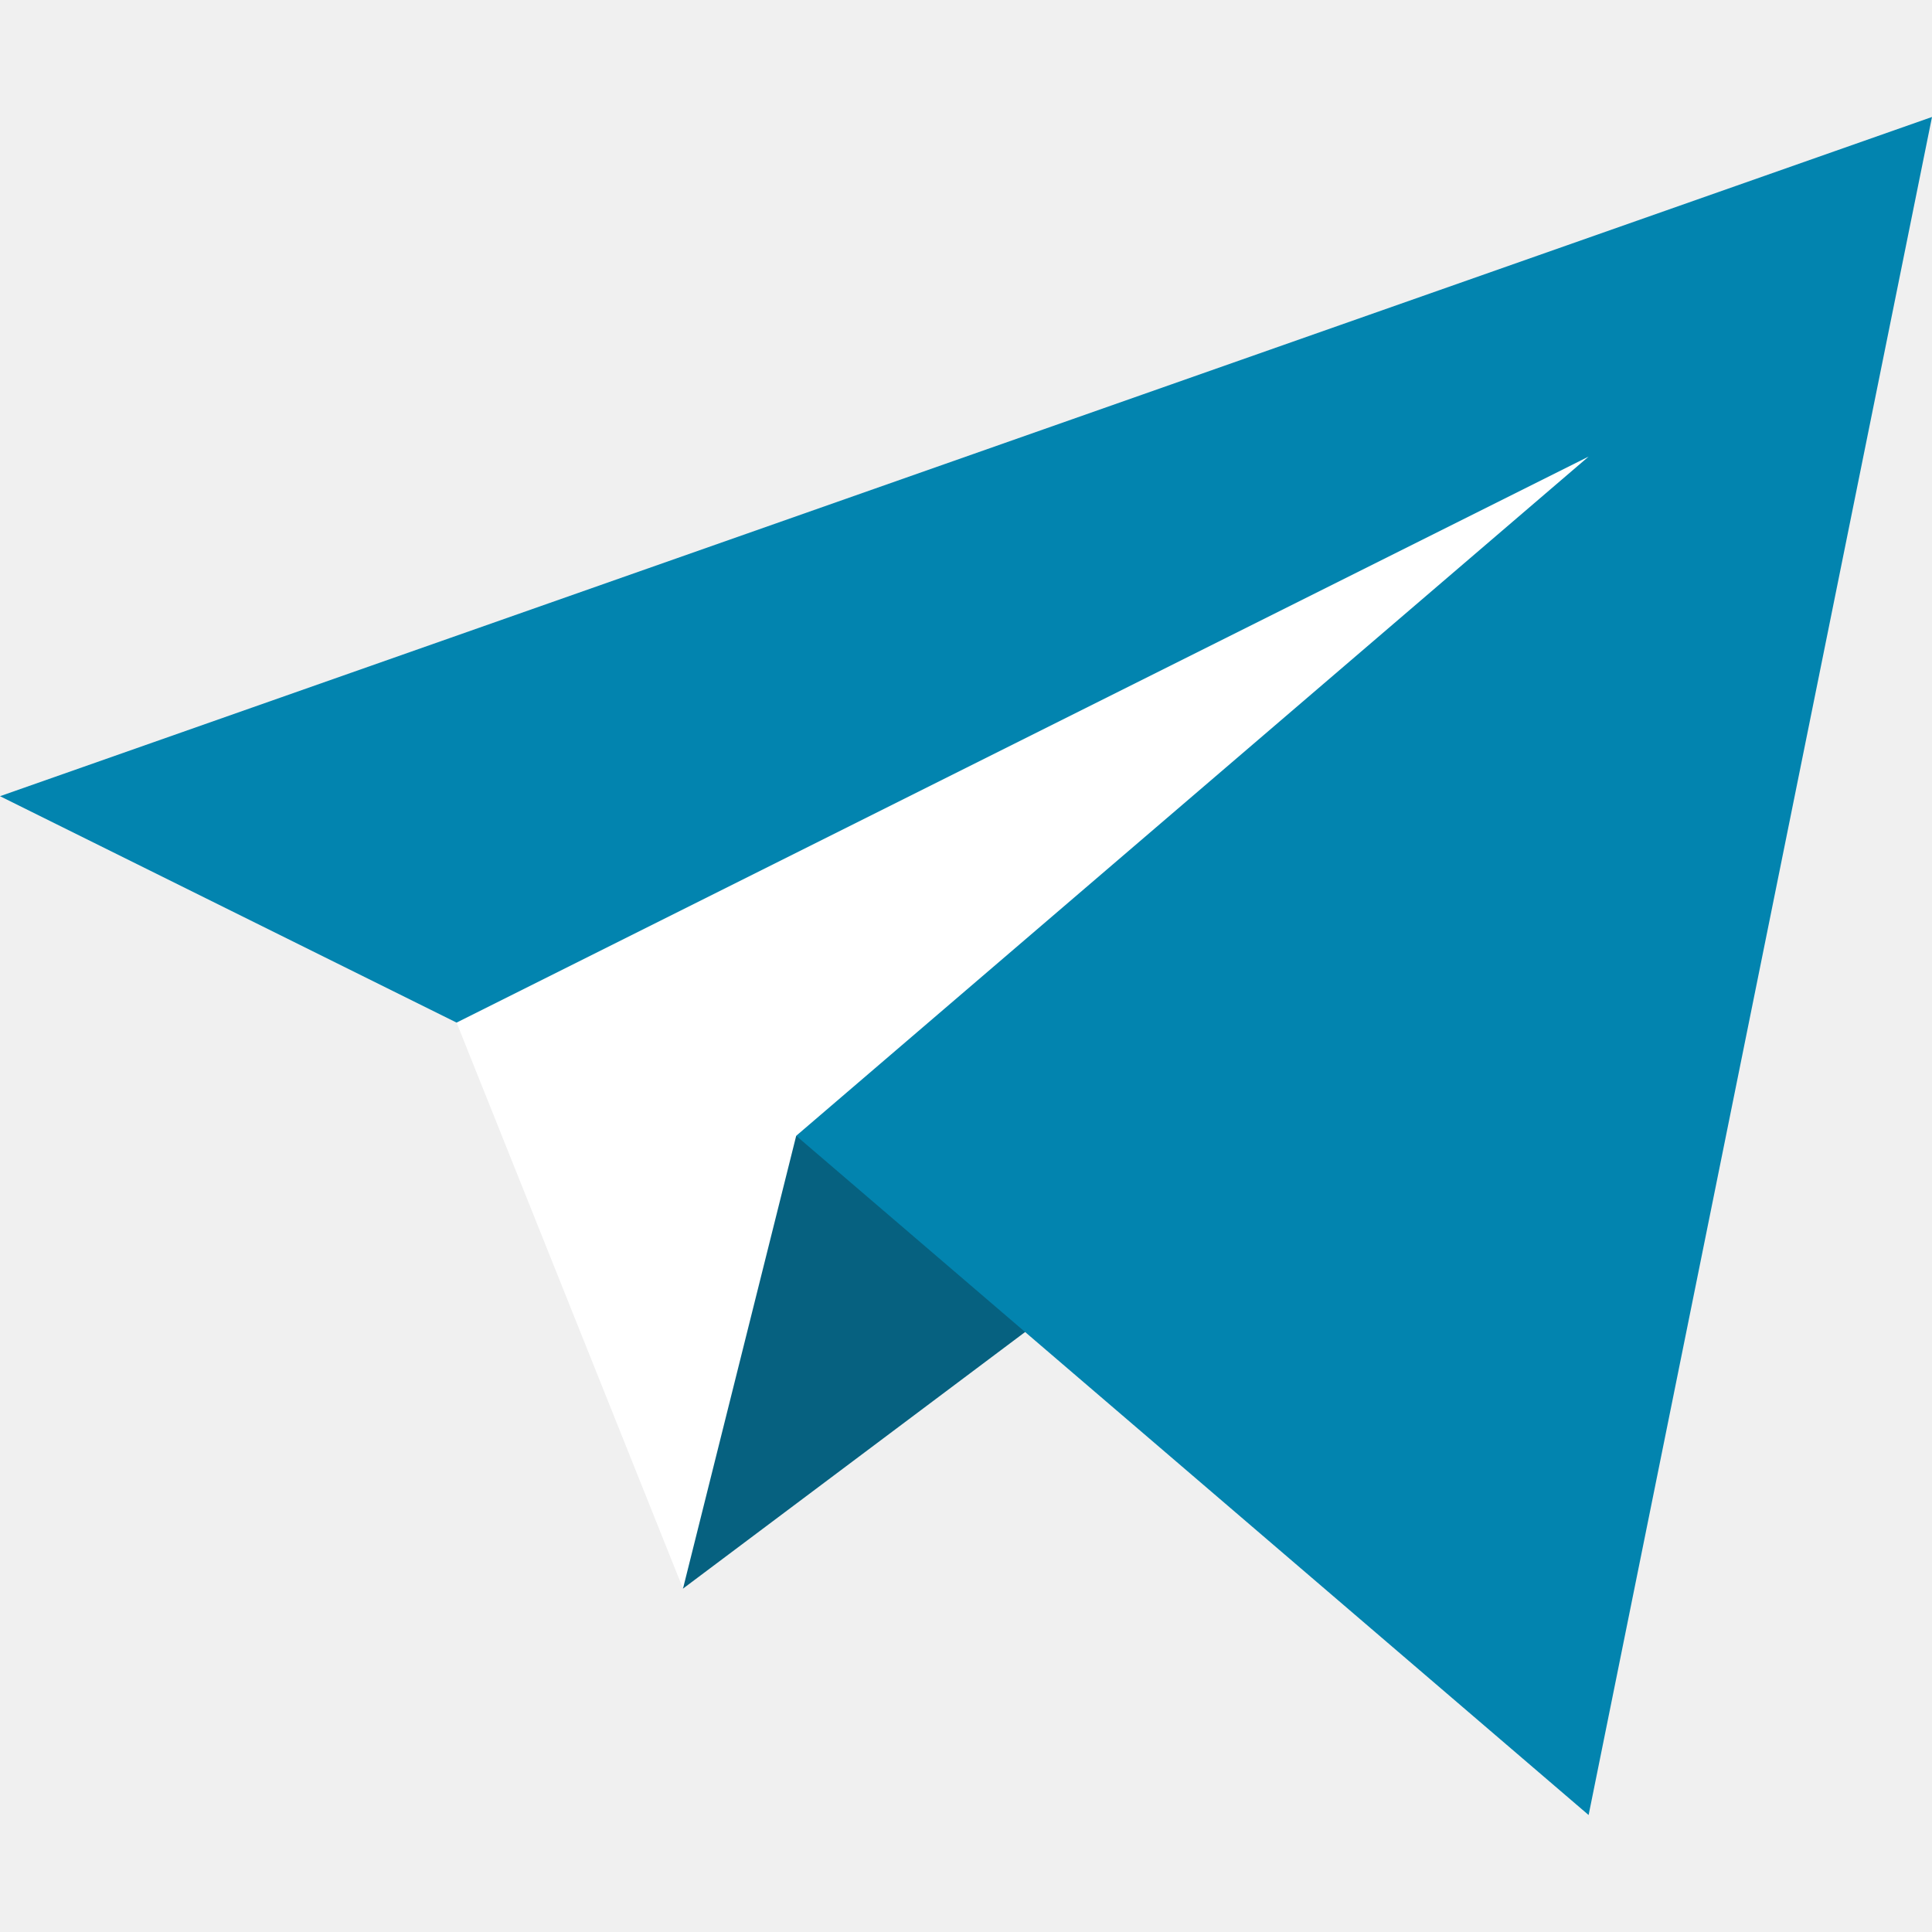
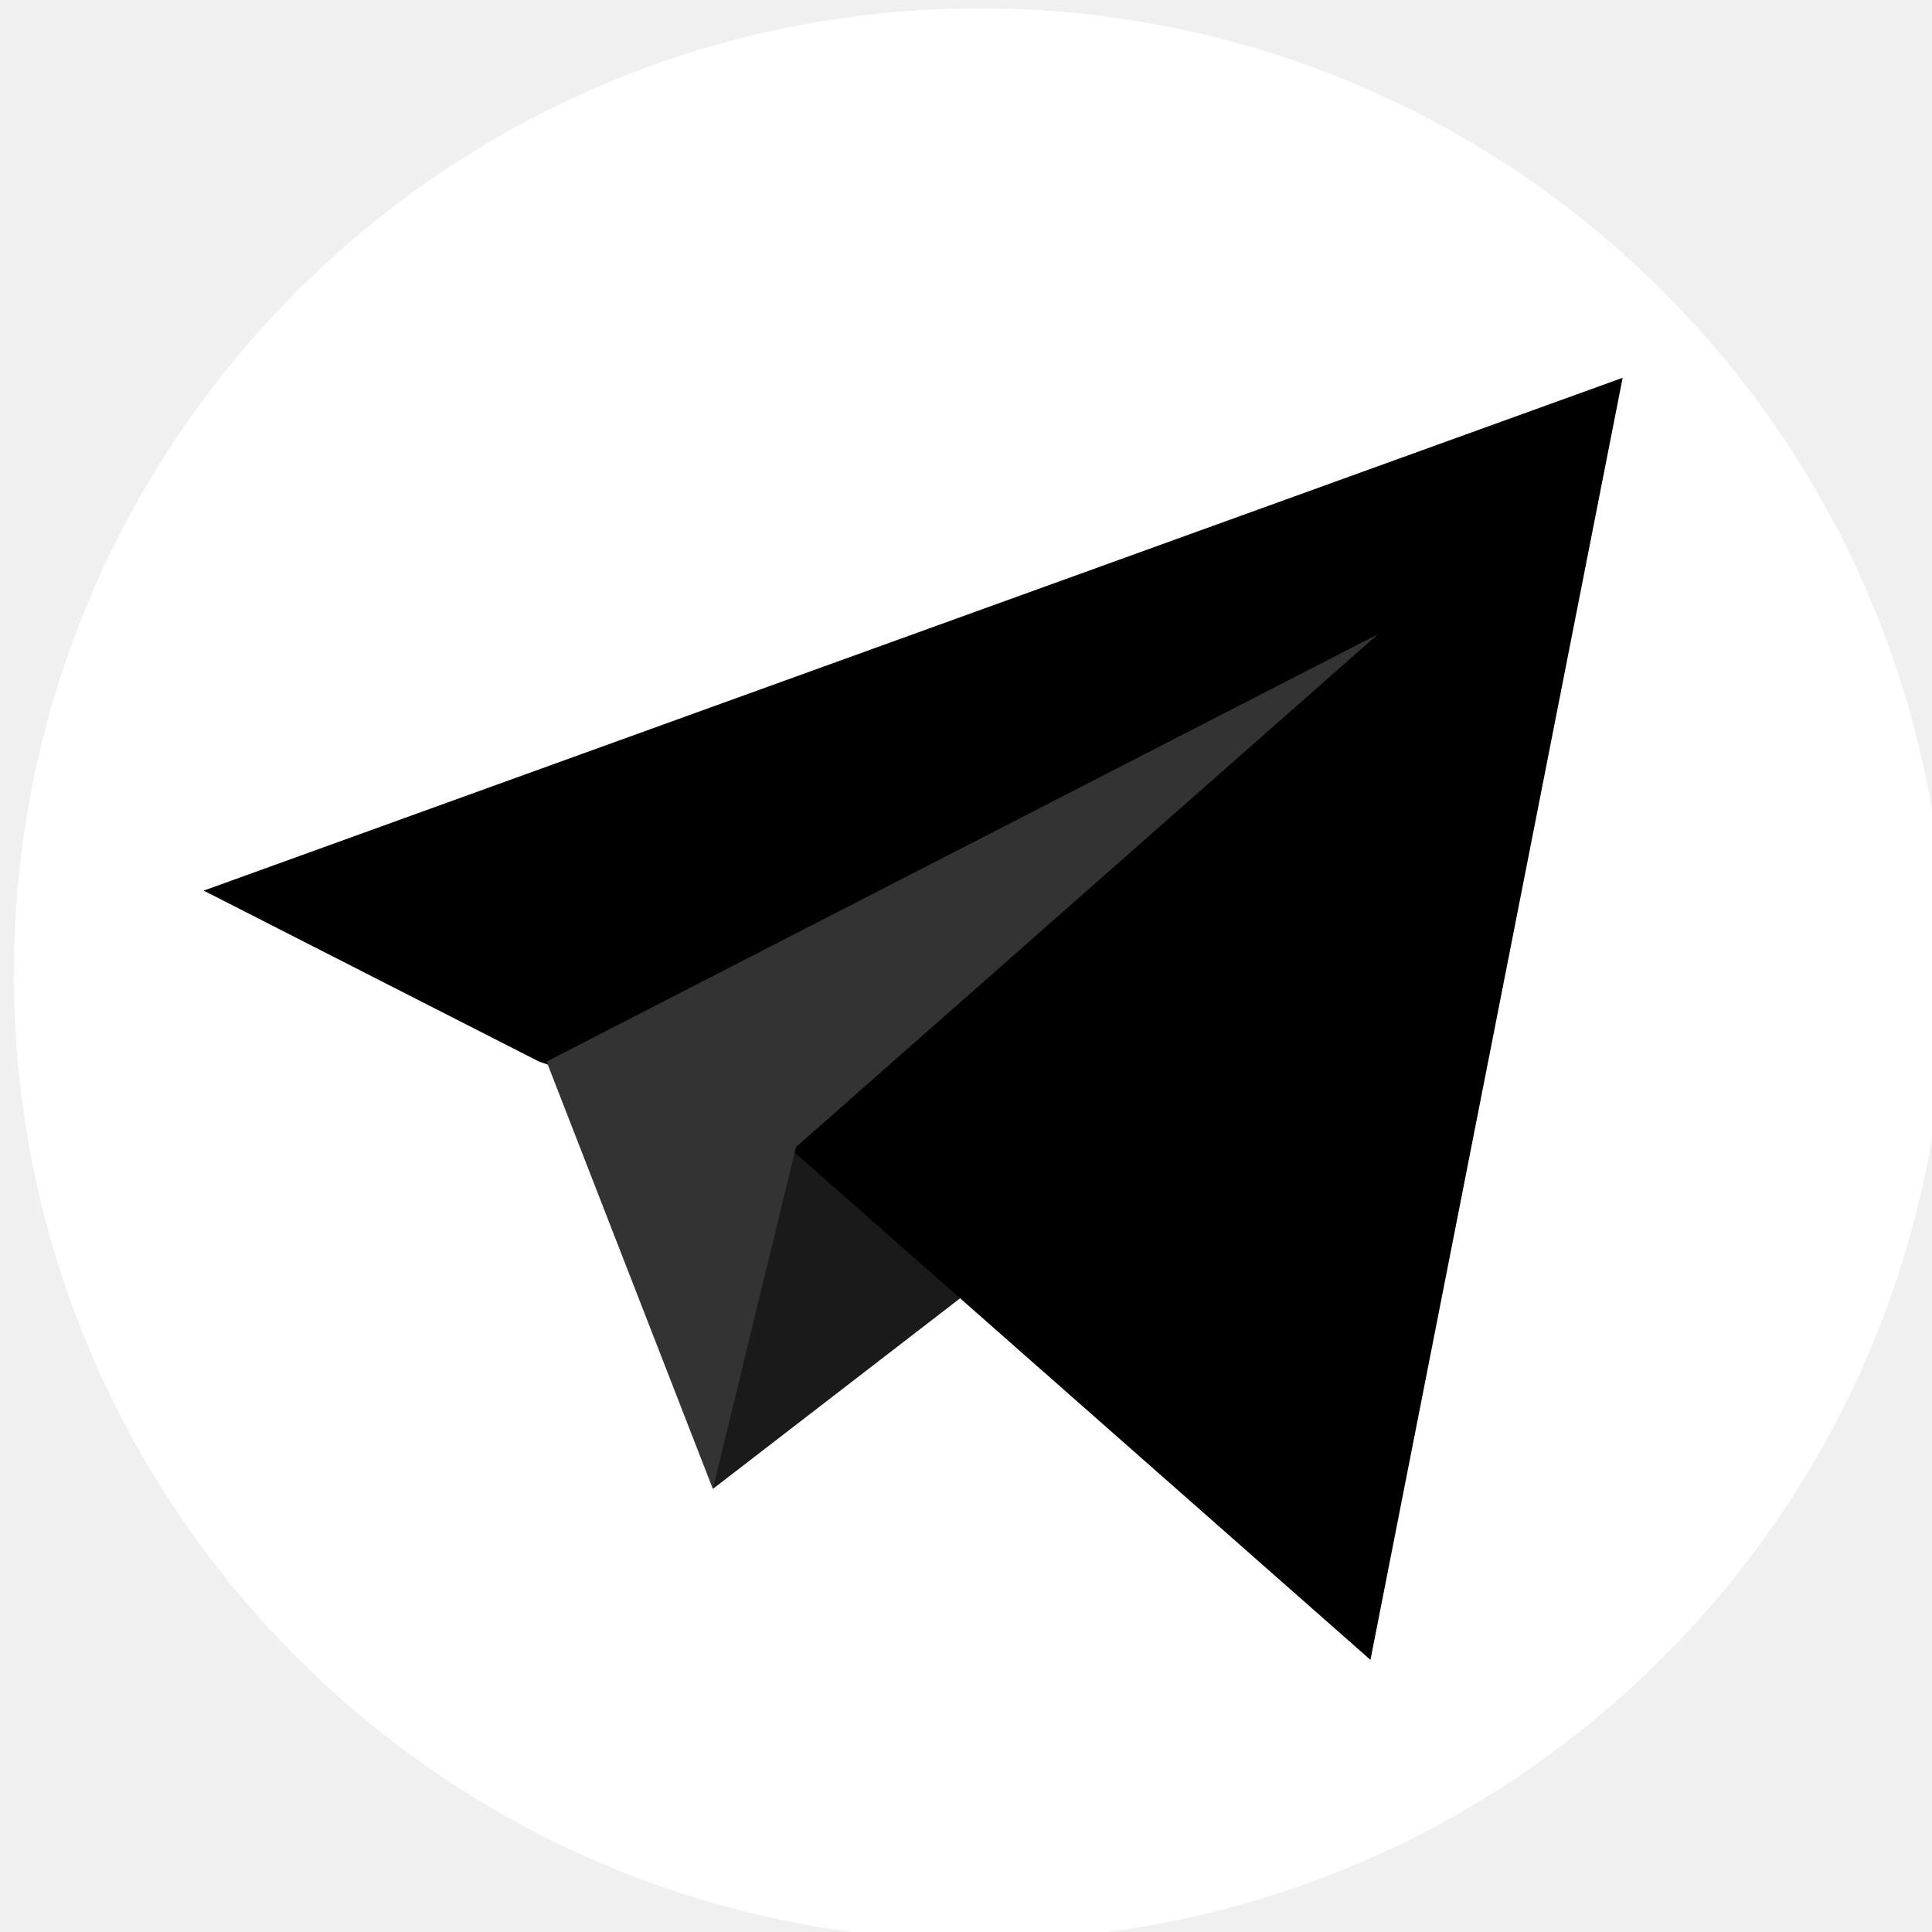
- <svg xmlns="http://www.w3.org/2000/svg" viewBox="0 -31 512 512">
-   <path d="m211 270-40.918 43.676 10.918 76.324 120-90zm0 0" fill="#066180" />
-   <path d="m0 180 121 60 90 30 210 180 91-450zm0 0" fill="#0284af" />
-   <path d="m121 240 60 150 30-120 210-180zm0 0" fill="#ffffff" />
+ <svg xmlns="http://www.w3.org/2000/svg" id="svg9" version="1.1" viewBox="0 -31 512 512">
+   <defs id="defs13" />
+   <circle style="fill:#ffffff" r="256" id="circle2" fill="#000" cx="259.675" cy="227.215" />
+   <path style="stroke-width:0.745;fill:#1a1a1a" id="path3" fill="#066180" d="m 210.95,272.976 -30.052,32.976 8.019,57.627 88.134,-67.952 z m 0,0" />
+   <path style="stroke-width:0.745;fill:#000000" id="path5" fill="#0284af" d="m 53.981,205.024 88.868,45.301 66.1,22.651 154.234,135.904 66.835,-339.761 z m 0,0" />
+   <path style="stroke-width:0.745;fill:#333333" id="path7" fill="#ffffff" d="m 144.849,250.325 44.067,113.254 22.033,-90.603 154.234,-135.904 z m 0,0" />
</svg>
